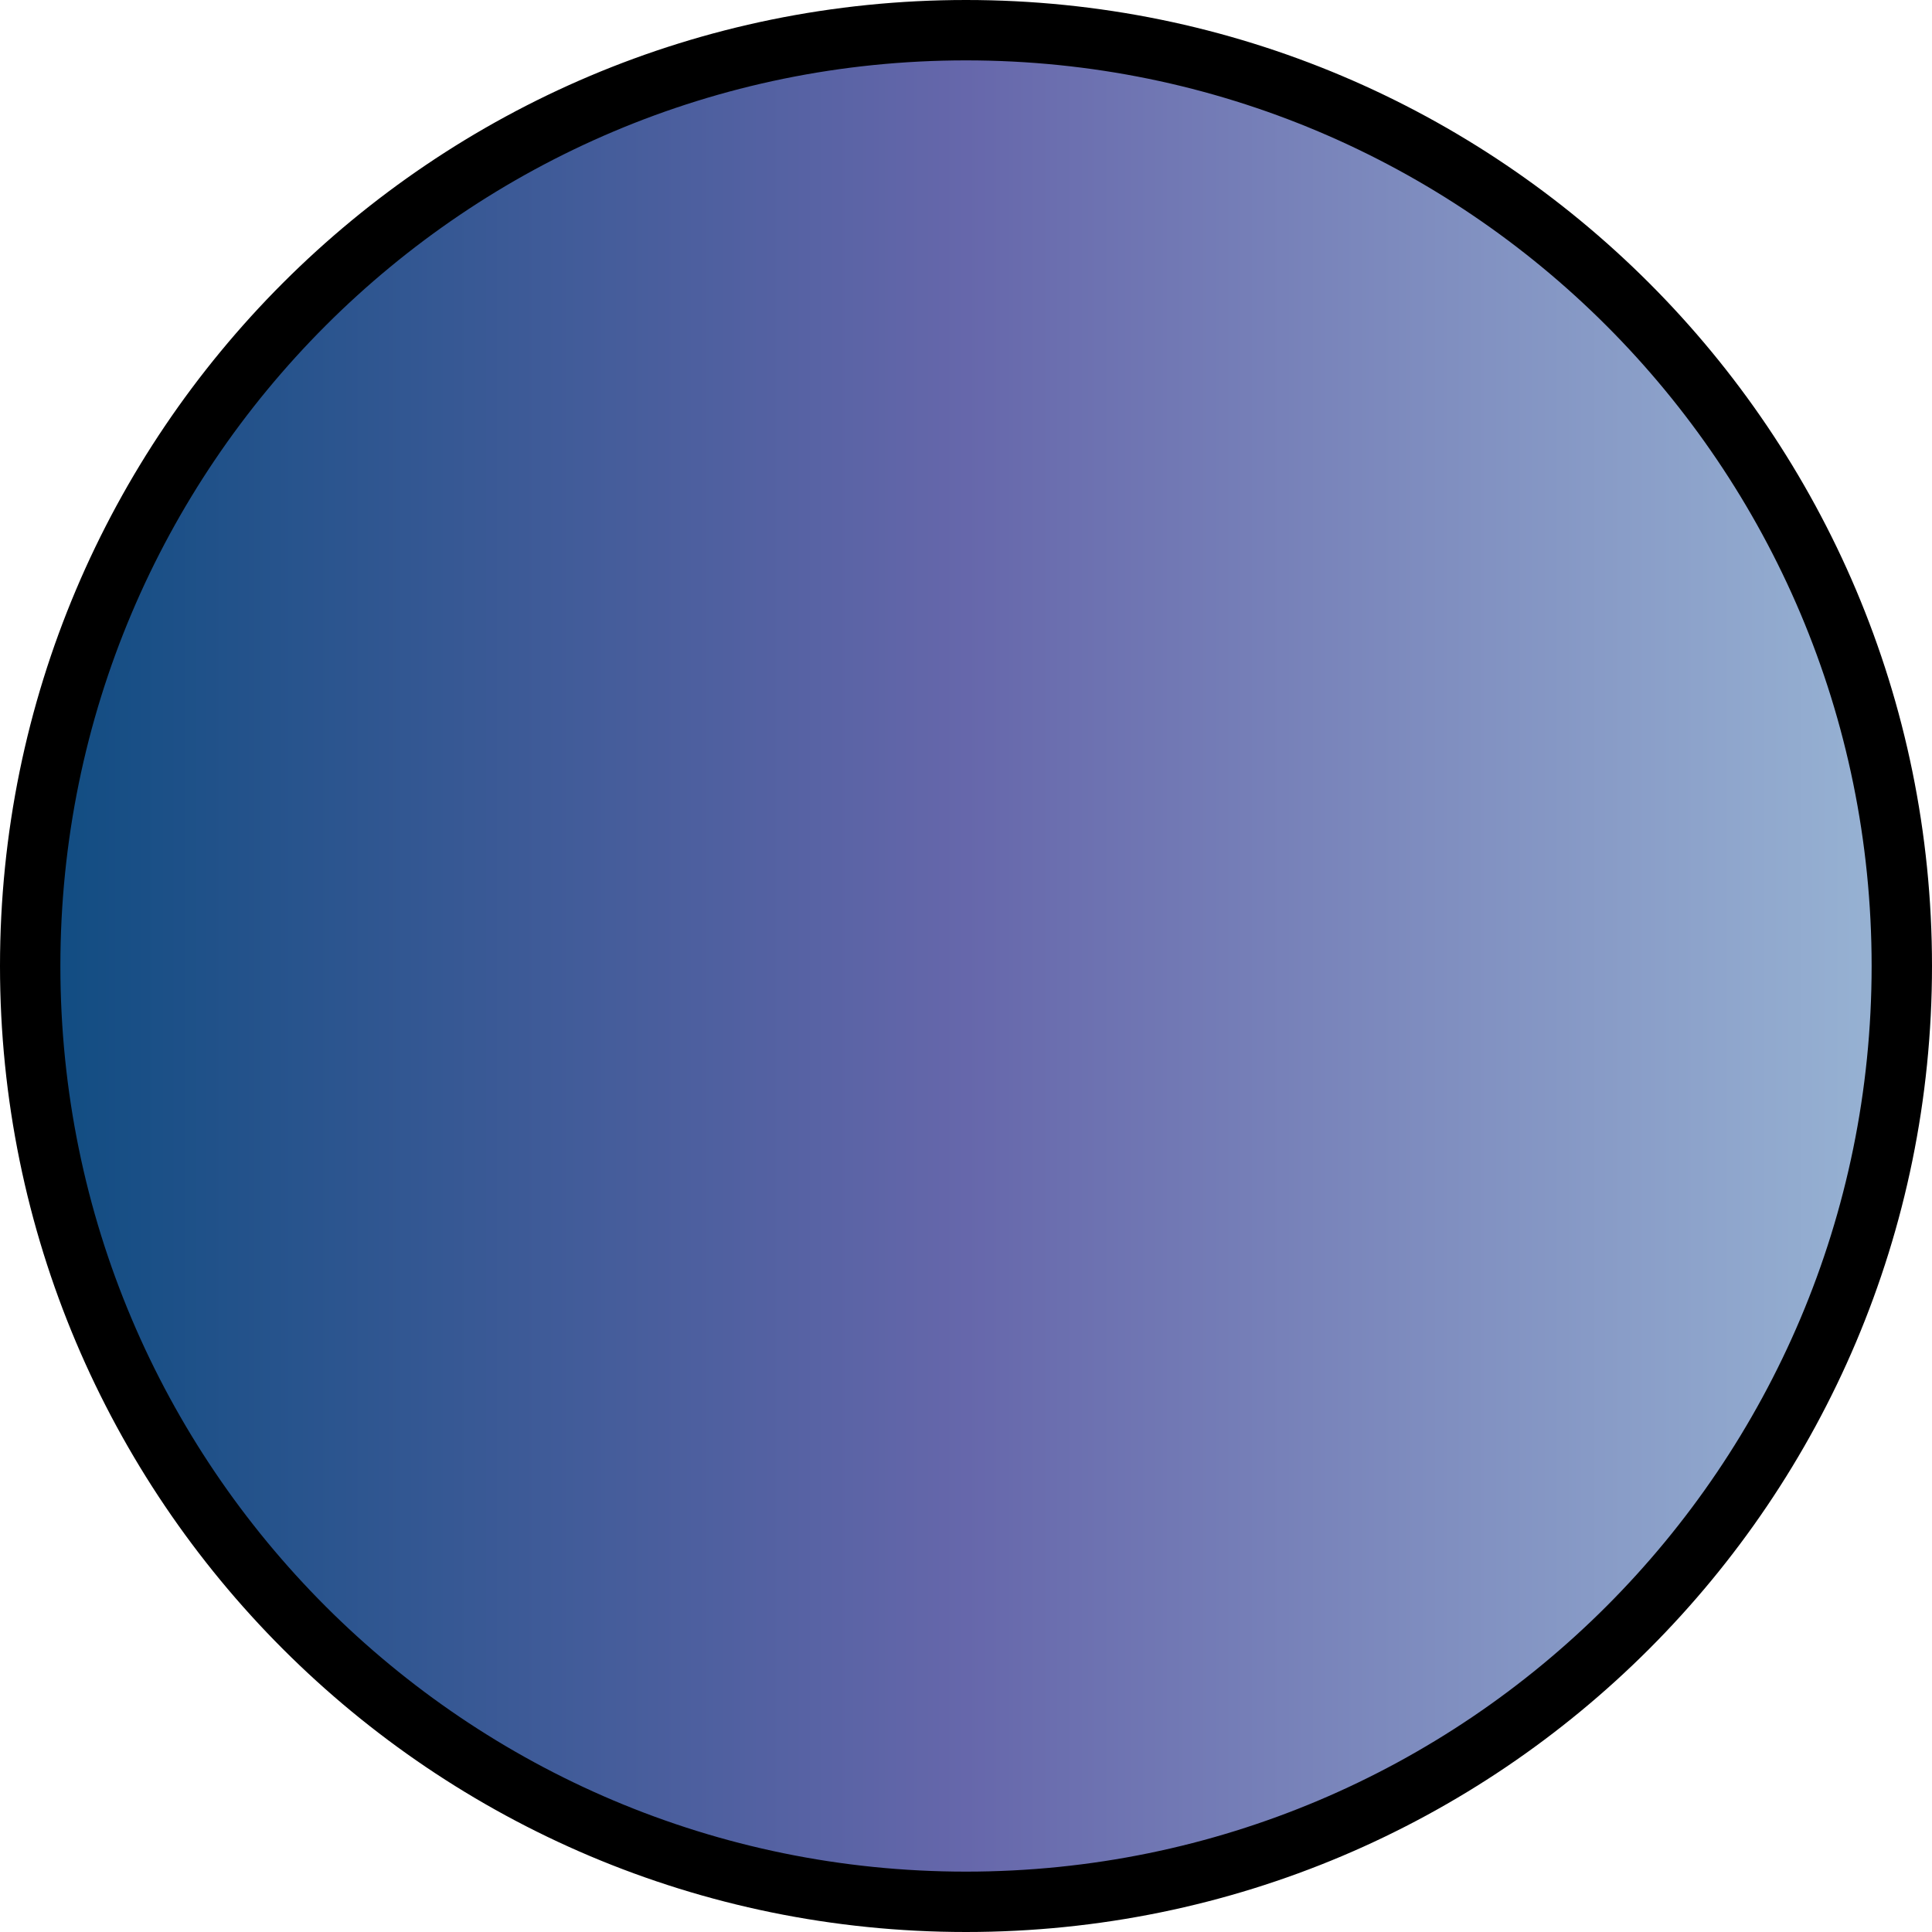
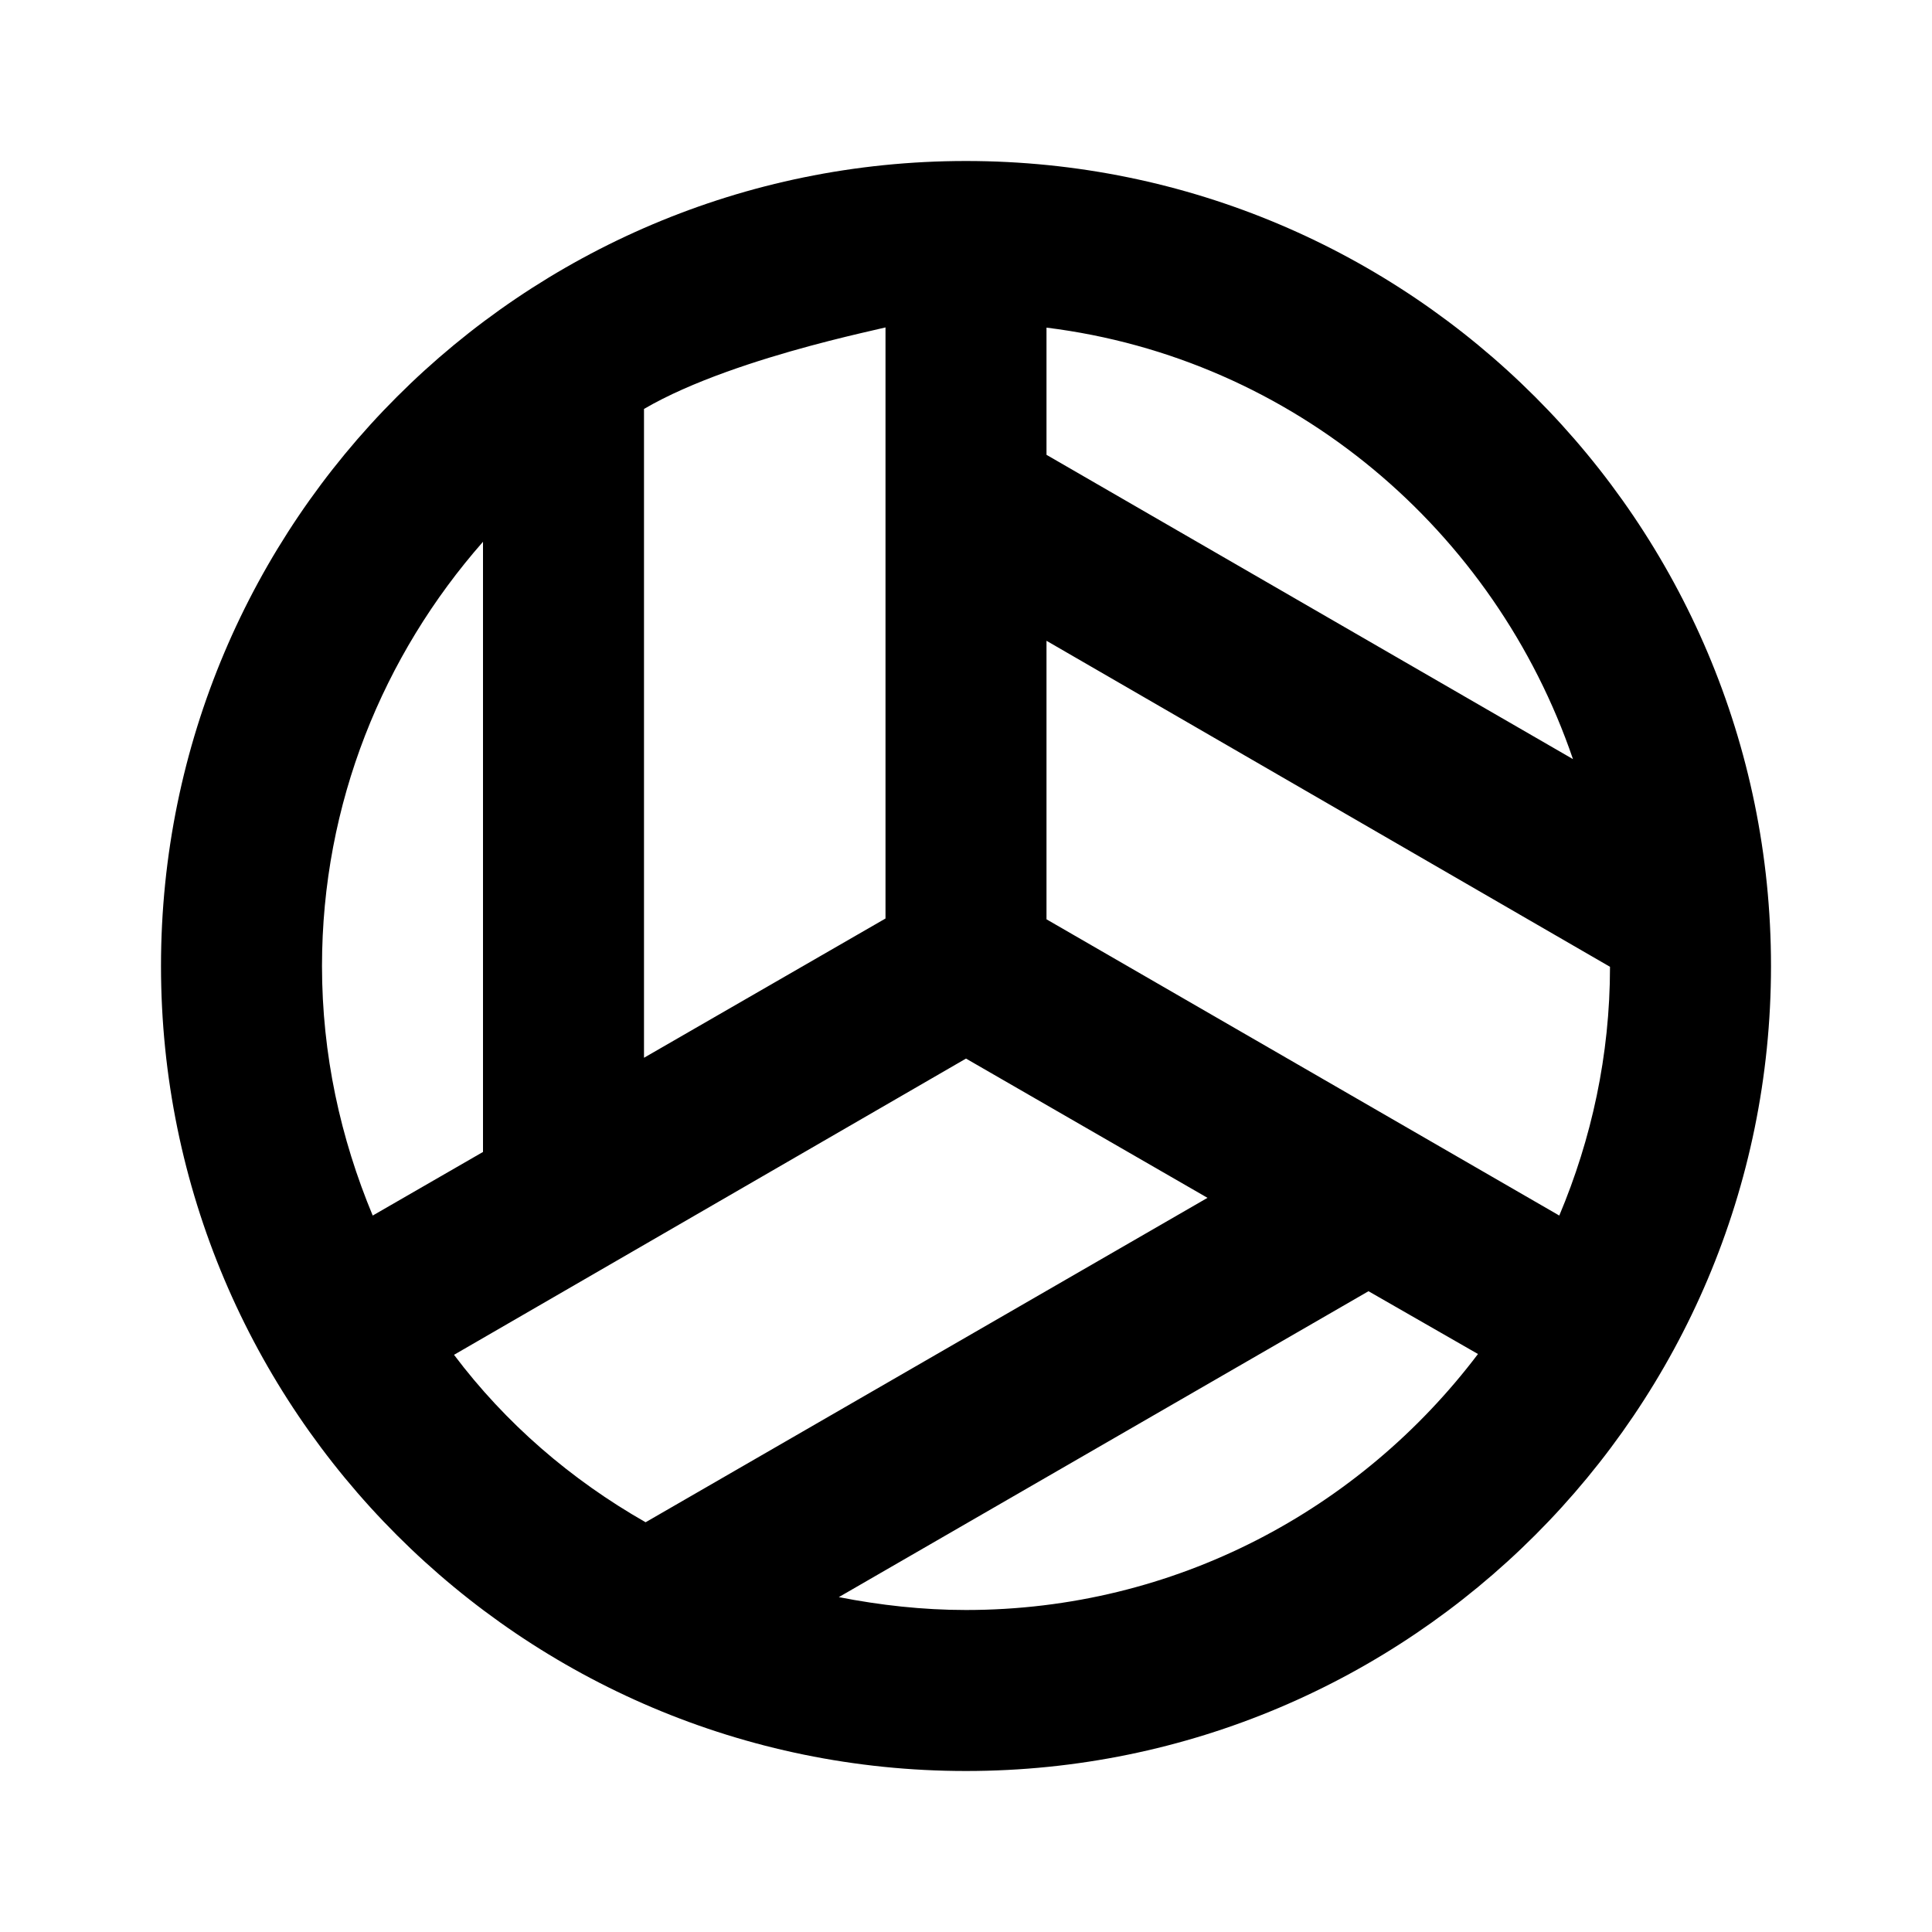
- <svg xmlns="http://www.w3.org/2000/svg" height="32" viewBox="0 0 32 32" width="32">
-   <defs>
-     <linearGradient id="-">
-       <stop offset="0%" stop-color="#0f4c81" />
-       <stop offset="50%" stop-color="#6667ab" />
-       <stop offset="100%" stop-color="#98b4d4" />
-     </linearGradient>
-   </defs>
-   <circle fill="url(#-)" cx="16" cy="16" r="15.5" stroke="#000" stroke-width="1" />
+ <svg xmlns="http://www.w3.org/2000/svg" viewBox="0 0 24 24">
+   <path d="M12 2C6.48 2 2 6.48 2 12s4.48 10 10 10 10-4.48 10-10S17.52 2 12 2zm1 2.07c3.07.38 5.57 2.52 6.54 5.36L13 5.65V4.07zM8 5.08c1.18-.69 3.33-1.06 3-1.02v7.35l-3 1.73V5.08zM4.63 15.1c-.4-.96-.63-2-.63-3.1 0-2.02.76-3.86 2-5.27v7.58l-1.37.79zm1.01 1.73L12 13.15l3 1.73-6.98 4.03c-.93-.53-1.74-1.23-2.38-2.08zM12 20c-.54 0-1.07-.06-1.58-.16l6.58-3.8 1.36.78C16.9 18.75 14.6 20 12 20zm1-8.58V7.96l7 4.05c0 1.1-.23 2.14-.63 3.09L13 11.42z" />
</svg>
